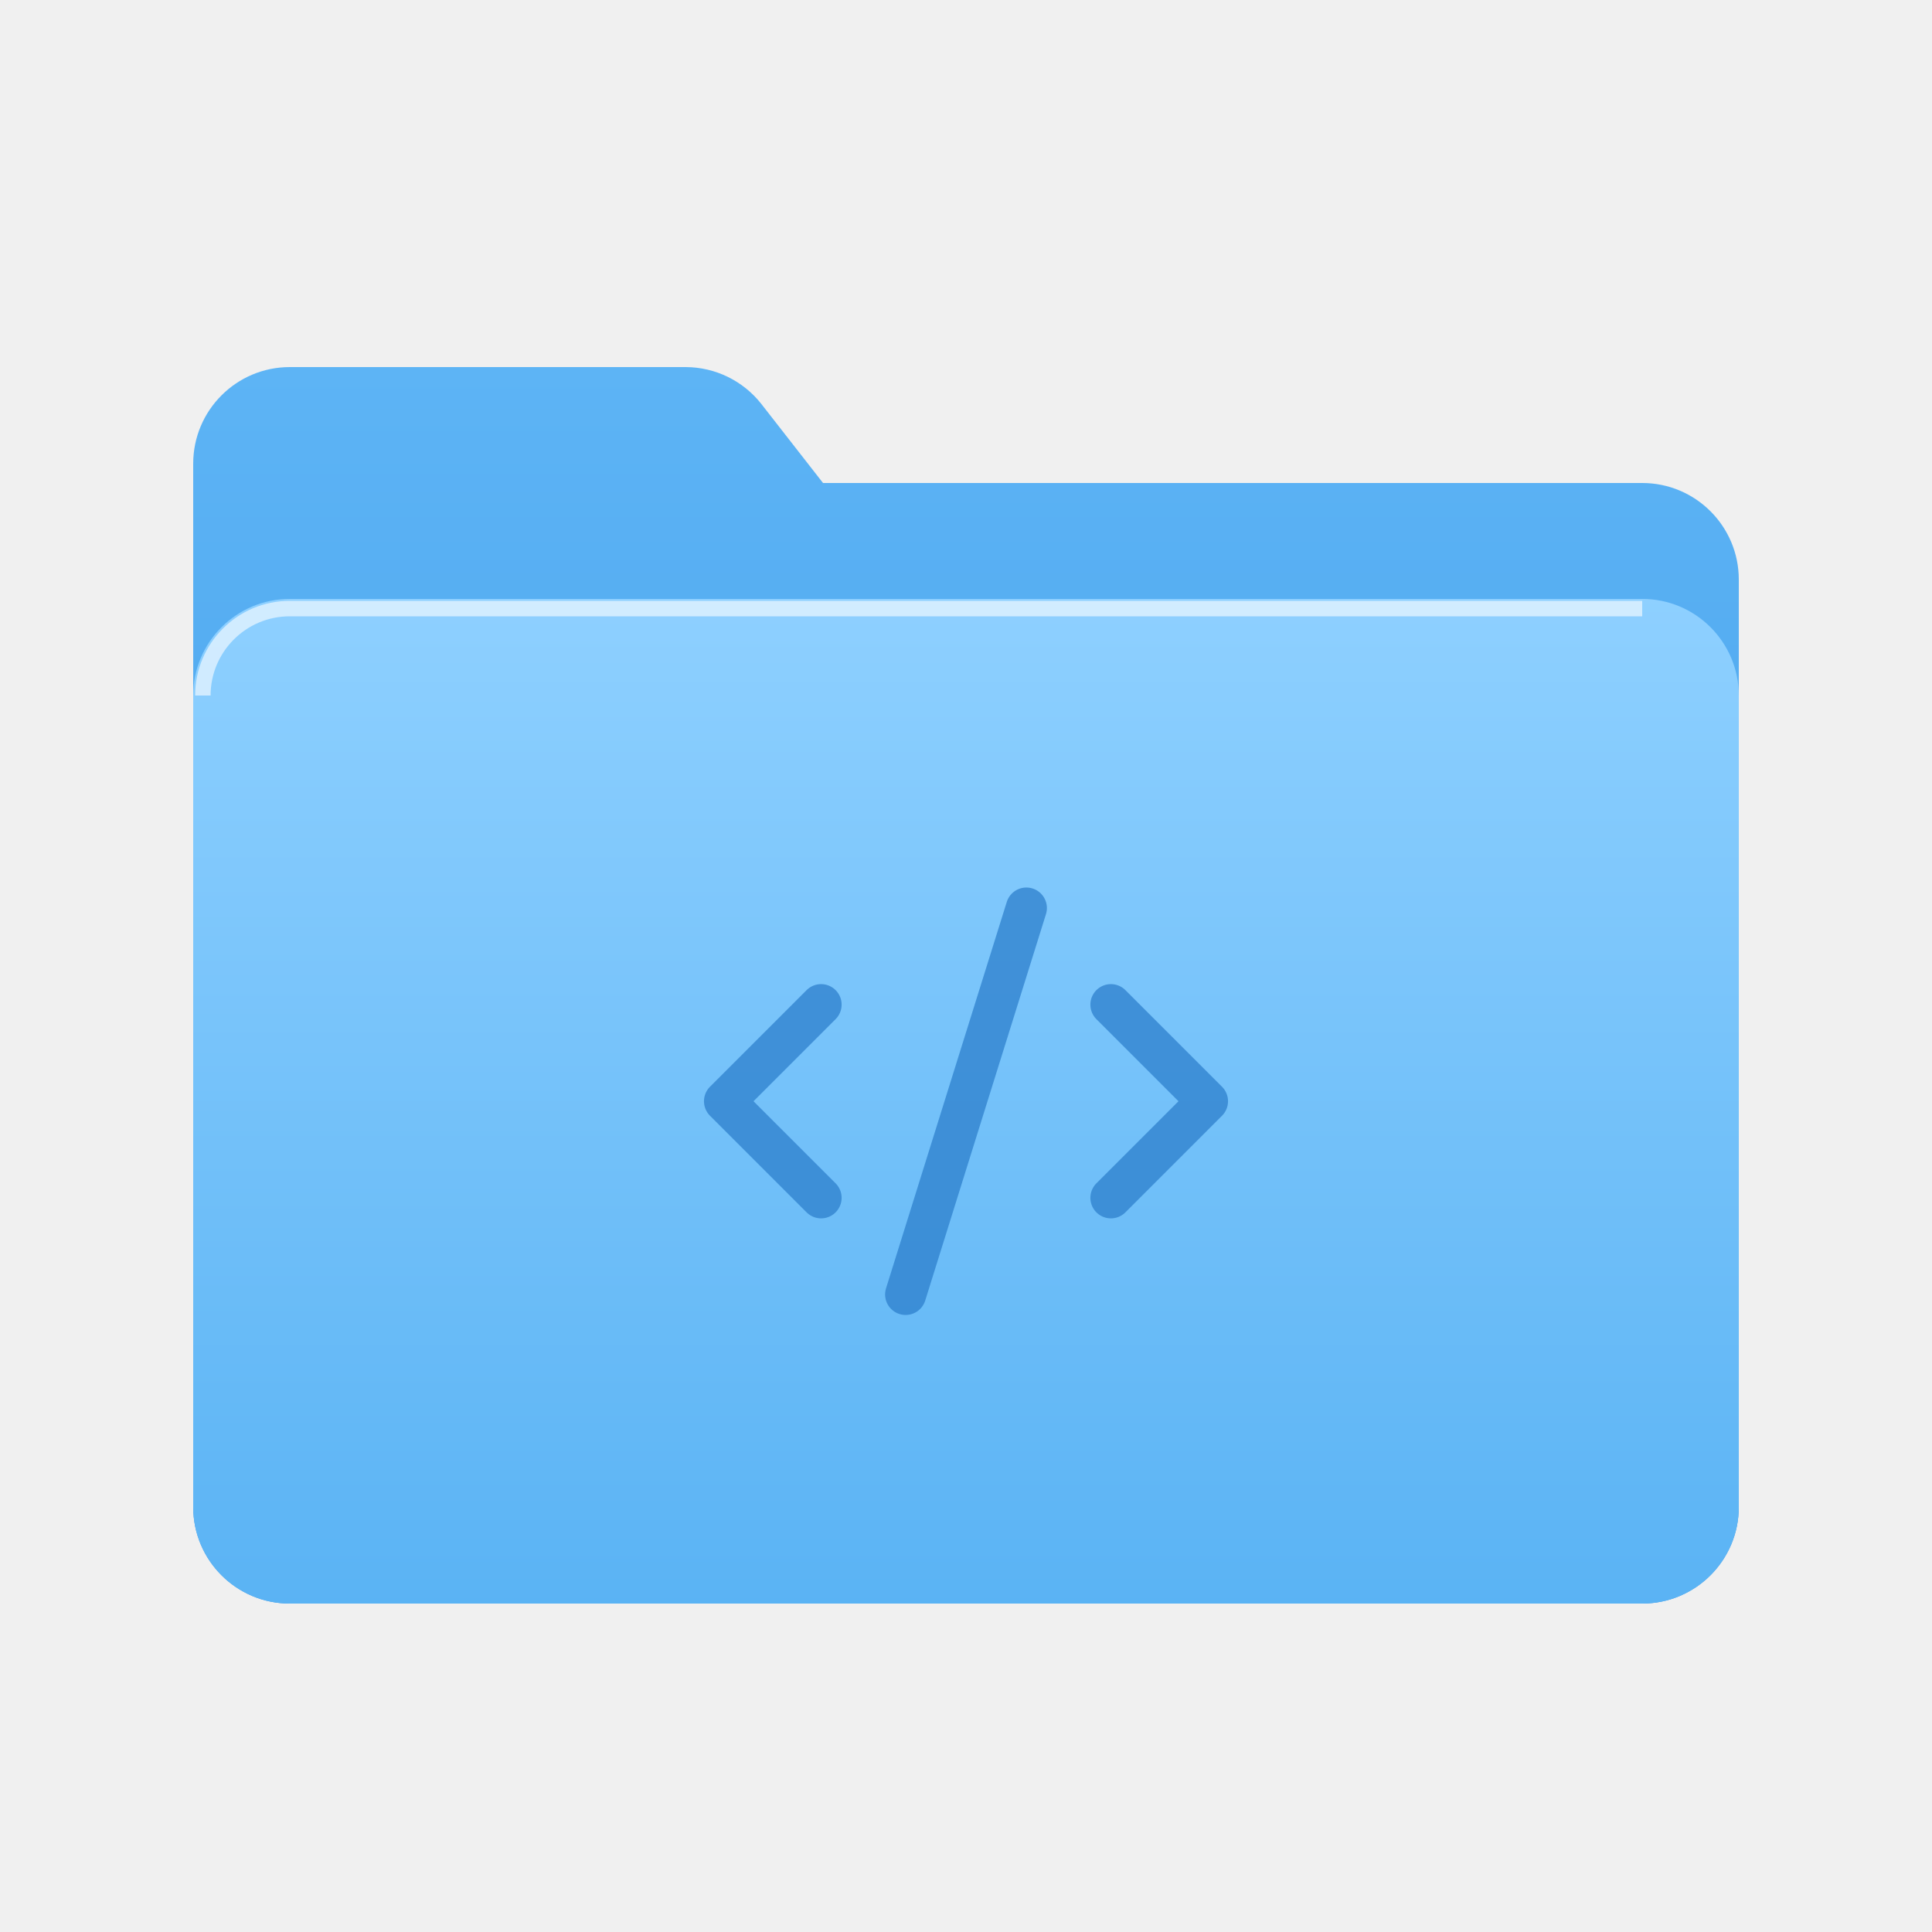
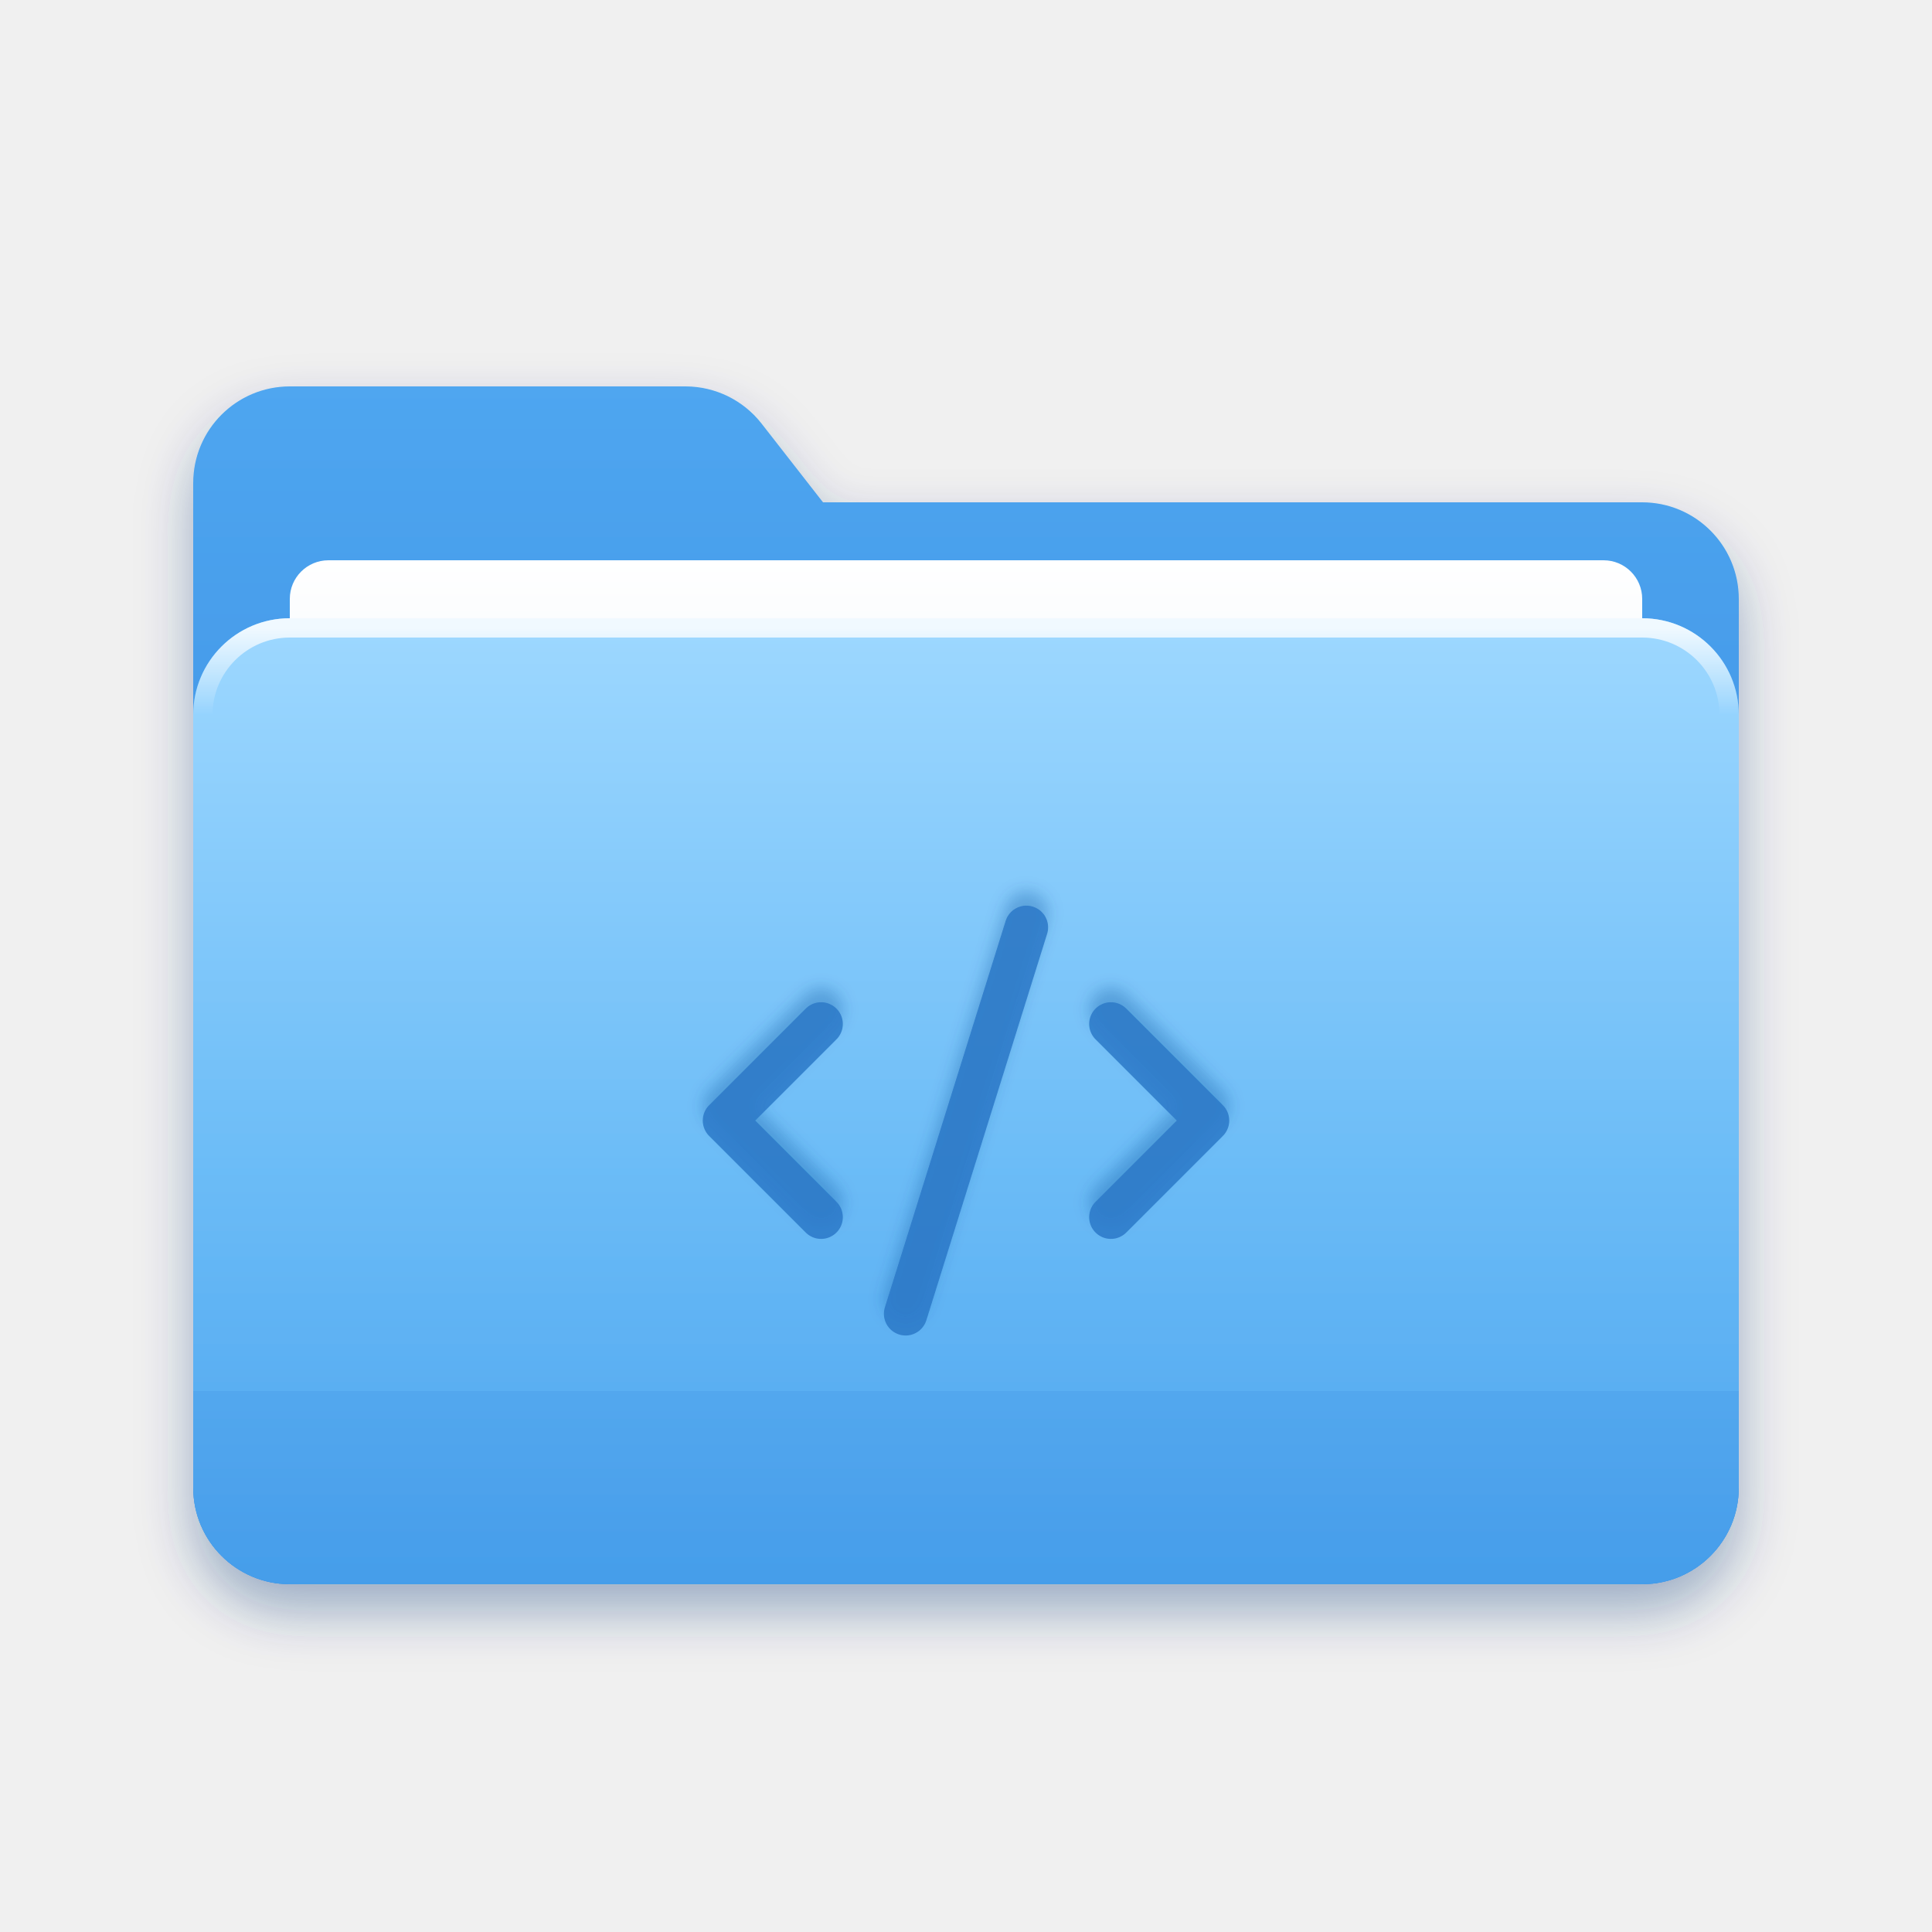
<svg xmlns="http://www.w3.org/2000/svg" viewBox="0 0 100 100">
  <defs>
    <linearGradient id="back" x1="0" y1="0" x2="0" y2="1">
-       <stop offset="0" stop-color="#5DB4F5" />
-       <stop offset="1" stop-color="#3D97E6" />
+       <stop offset="0" stop-color="#4FA6F0" />
+       <stop offset="1" stop-color="#2C7FD9" />
    </linearGradient>
    <linearGradient id="front" x1="0" y1="0" x2="0" y2="1">
-       <stop offset="0" stop-color="#8ED0FF" />
-       <stop offset="1" stop-color="#5AB3F4" />
+       <stop offset="0" stop-color="#9ED8FF" />
+       <stop offset=".55" stop-color="#6DBDF7" />
+       <stop offset="1" stop-color="#4AA3EE" />
    </linearGradient>
+     <linearGradient id="lip" x1="0" y1="0" x2="0" y2="1">
+       <stop offset="0" stop-color="#fff" stop-opacity=".85" />
+       <stop offset="1" stop-color="#fff" stop-opacity="0" />
+     </linearGradient>
+     <linearGradient id="paper" x1="0" y1="0" x2="0" y2="1">
+       <stop offset="0" stop-color="#FFFFFF" />
+       <stop offset="1" stop-color="#E4EEF8" />
+     </linearGradient>
+     <filter id="sh" x="-20%" y="-20%" width="140%" height="150%">
+       <feDropShadow dx="0" dy="1.4" stdDeviation="1.4" flood-color="#0B3A75" flood-opacity=".35" />
+     </filter>
+     <filter id="in" x="-20%" y="-20%" width="140%" height="140%">
+       <feDropShadow dx="0" dy="-.6" stdDeviation=".3" flood-color="#0B4A95" flood-opacity=".35" />
+     </filter>
  </defs>
-   <path d="M10 24a5 5 0 0 1 5-5h20.5a5 5 0 0 1 3.9 1.9l3.2 4.1H85a5 5 0 0 1 5 5V78a5 5 0 0 1-5 5H15a5 5 0 0 1-5-5Z" fill="url(#back)" />
-   <path d="M10 36a5 5 0 0 1 5-5h70a5 5 0 0 1 5 5v42a5 5 0 0 1-5 5H15a5 5 0 0 1-5-5Z" fill="url(#front)" />
-   <path d="M10.5 36a4.5 4.5 0 0 1 4.5-4.5h70" fill="none" stroke="#fff" stroke-opacity=".6" stroke-width=".8" />
-   <g transform="translate(35 42) scale(1.25)" fill="none" stroke="#2C7FCC" stroke-opacity=".75" stroke-width="1.7" stroke-linecap="round" stroke-linejoin="round">
+   <g filter="url(#sh)">
+     <path d="M10 25a5 5 0 0 1 5-5h20.5a5 5 0 0 1 3.9 1.9l3.2 4.1H85a5 5 0 0 1 5 5V77a5 5 0 0 1-5 5H15a5 5 0 0 1-5-5Z" fill="url(#back)" />
+     <rect x="15" y="29" width="70" height="20" rx="2" fill="url(#paper)" />
+     <path d="M10 37a5 5 0 0 1 5-5h70a5 5 0 0 1 5 5v40a5 5 0 0 1-5 5H15a5 5 0 0 1-5-5Z" fill="url(#front)" />
+   </g>
+   <path d="M10.5 37a4.5 4.5 0 0 1 4.5-4.5h70a4.5 4.5 0 0 1 4.5 4.5" fill="none" stroke="url(#lip)" stroke-width="1" />
+   <path d="M10 72v5a5 5 0 0 0 5 5h70a5 5 0 0 0 5-5v-5" fill="#1F6FC9" opacity=".12" />
+   <g transform="translate(35 43) scale(1.25)" fill="none" stroke="#2A78C8" stroke-opacity=".85" stroke-width="1.8" stroke-linecap="round" stroke-linejoin="round" filter="url(#in)">
    <path d="m18 16 4-4-4-4" />
    <path d="m6 8-4 4 4 4" />
    <path d="m14.5 4-5 16" />
  </g>
</svg>
